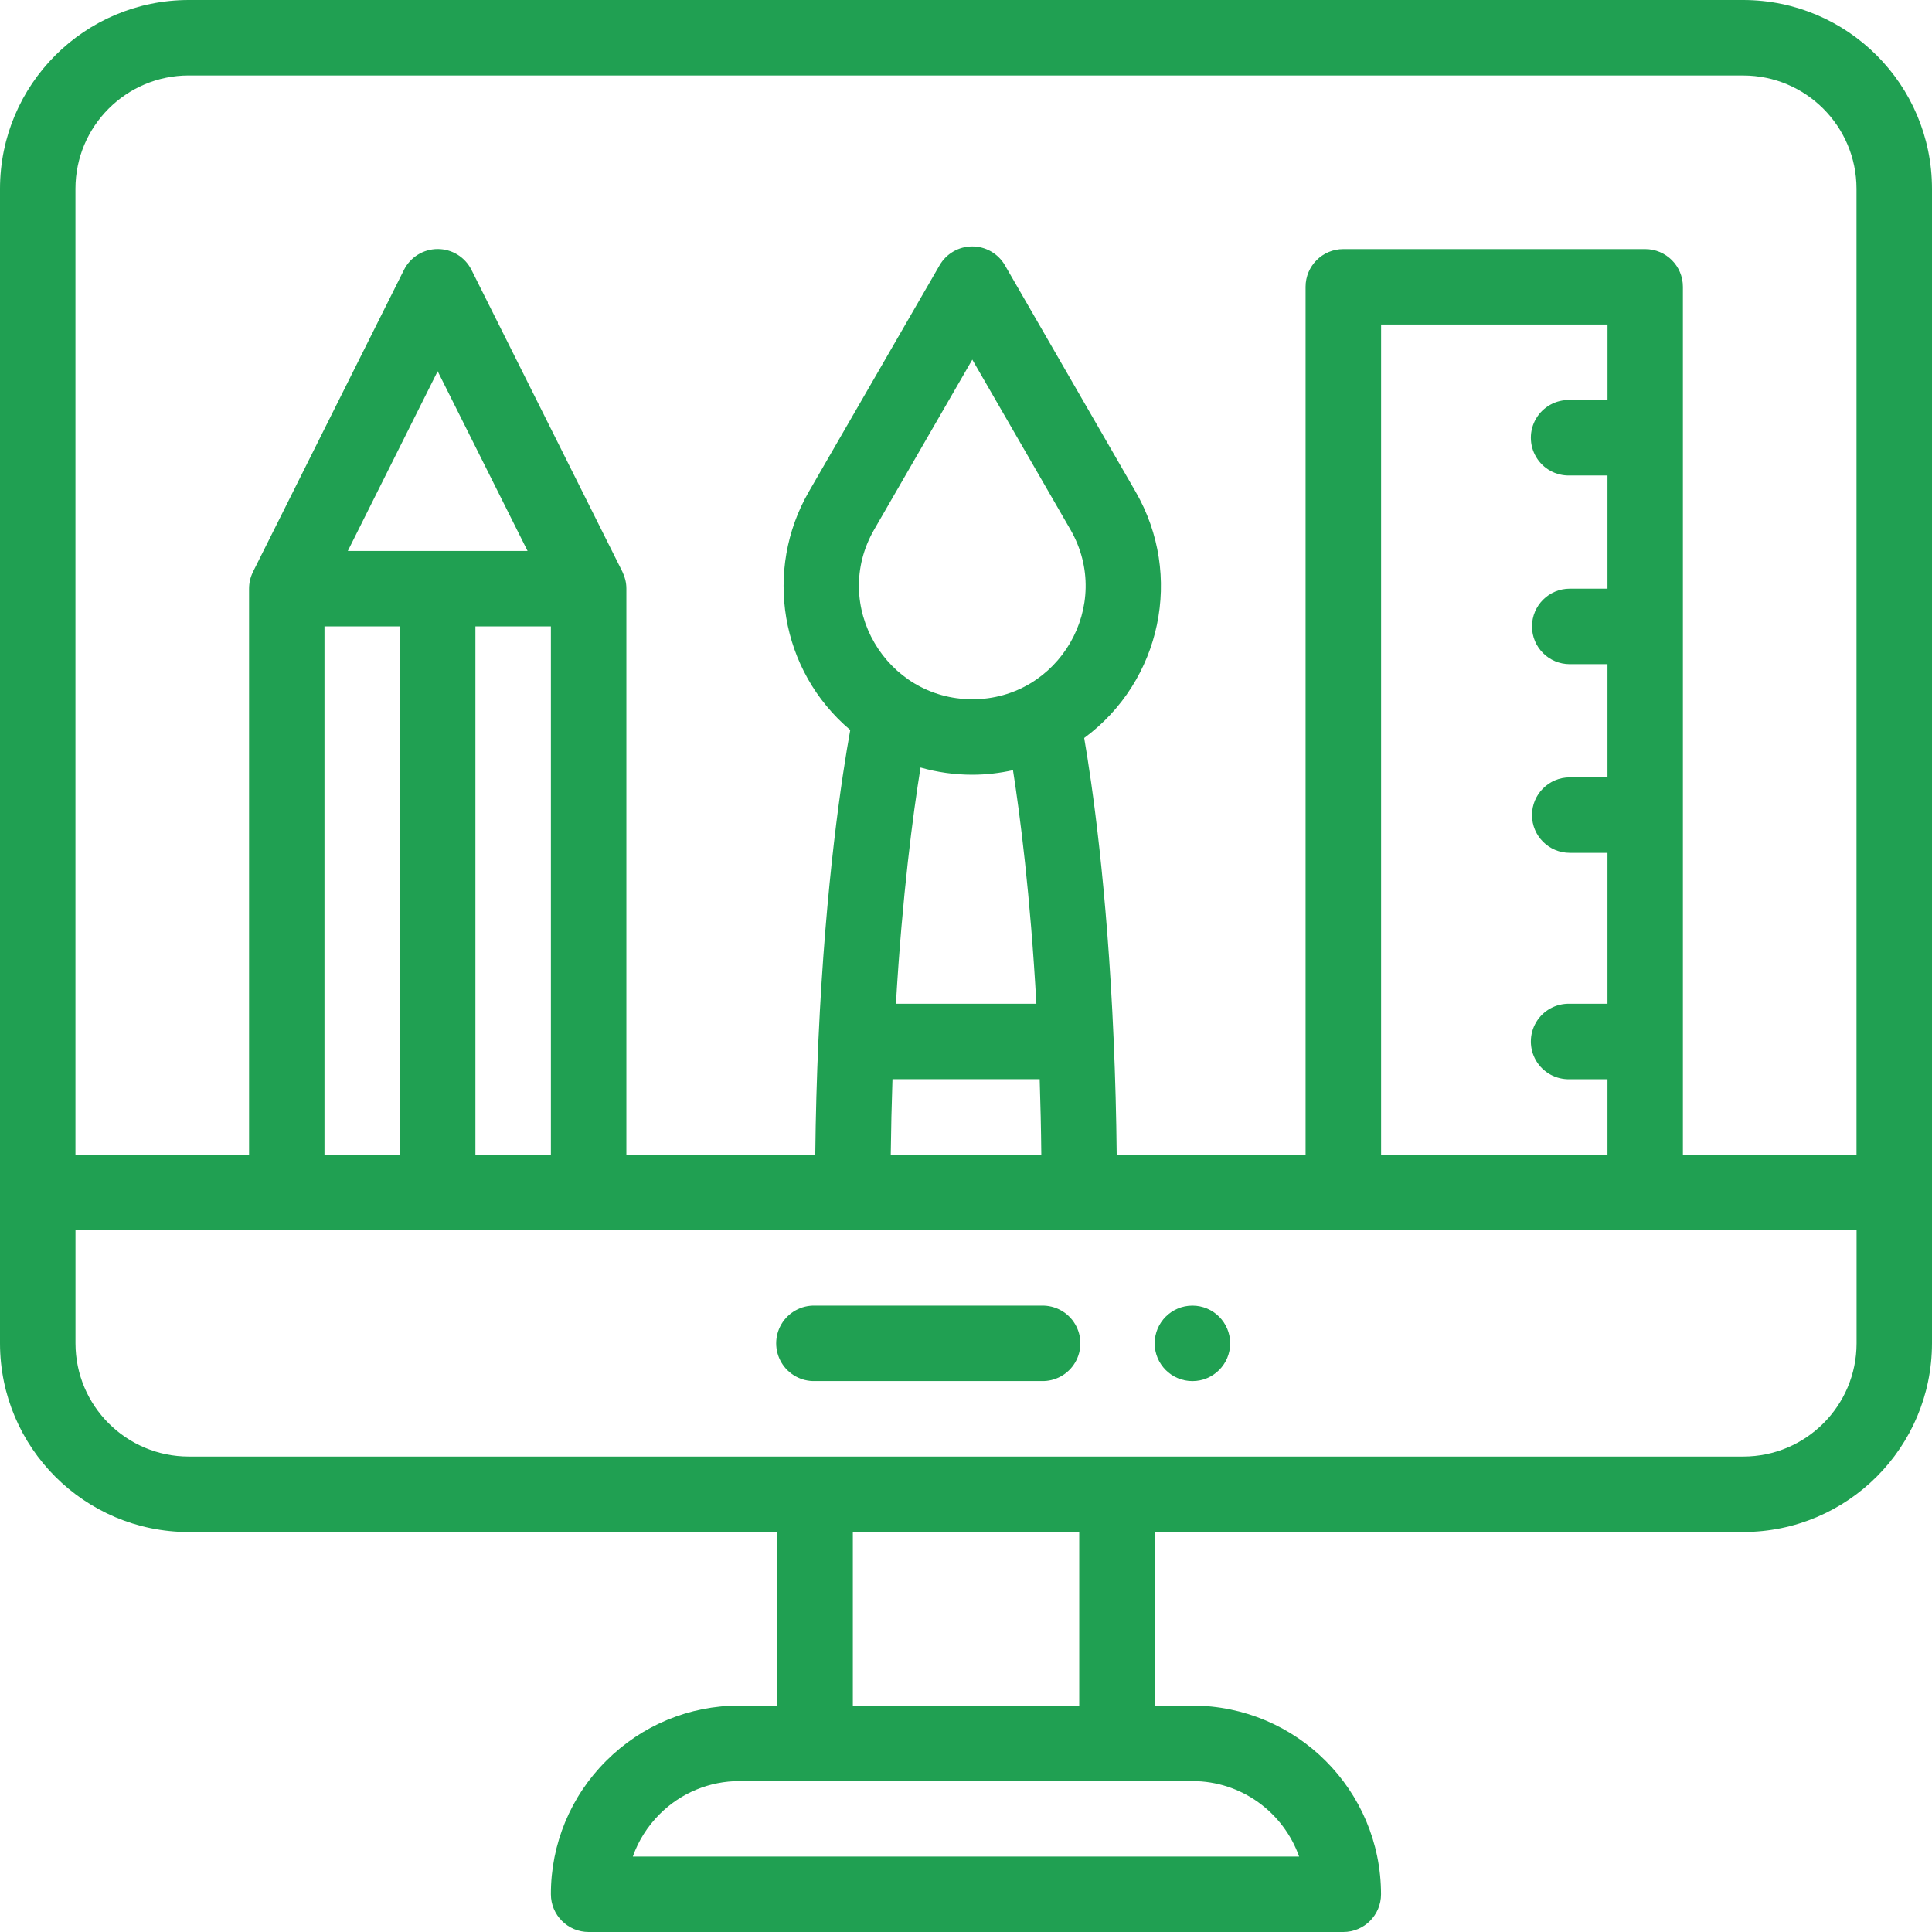
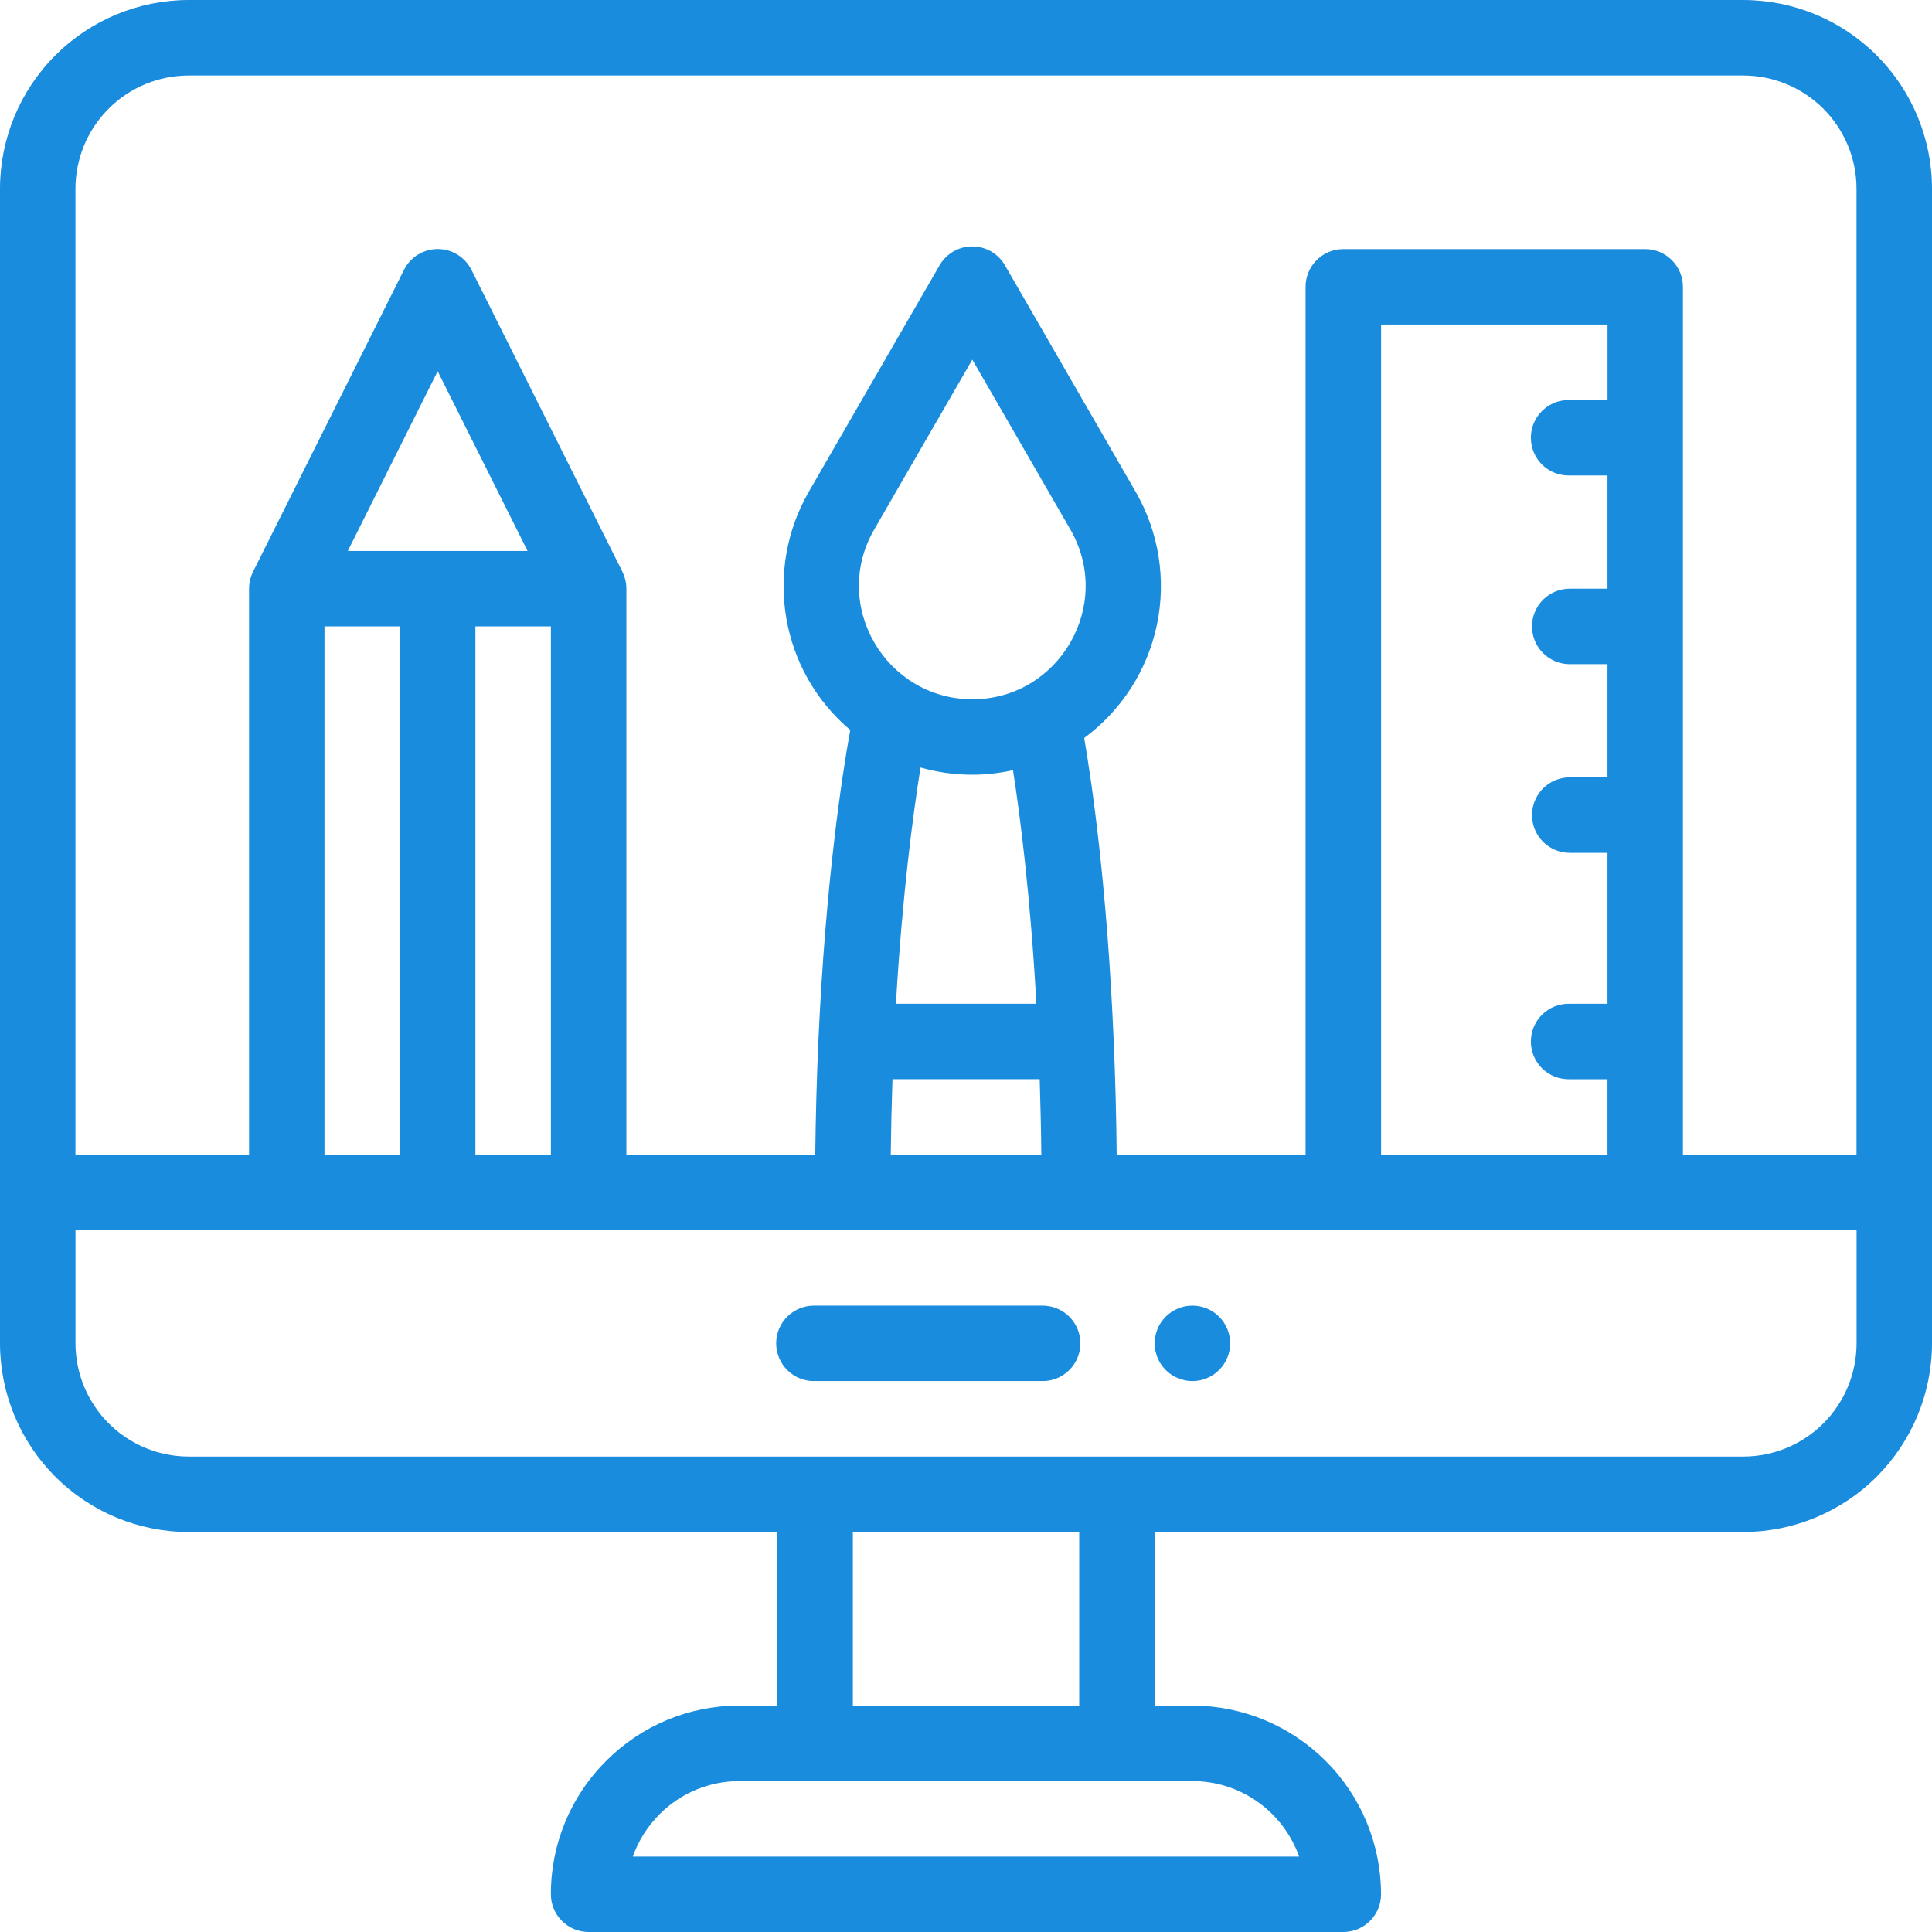
- <svg xmlns="http://www.w3.org/2000/svg" width="56" height="56" viewBox="0 0 56 56">
-   <g fill="#20A052" fill-rule="nonzero">
-     <path d="M34.563 37.844a1.094 1.094 0 1 0 0 2.188 1.094 1.094 0 0 0 0-2.188z" />
-     <path d="M50.531 0H5.47A5.475 5.475 0 0 0 0 5.469v33.468a5.475 5.475 0 0 0 5.469 5.47H22.53v5.03h-1.093c-1.46 0-2.834.57-3.867 1.603a5.433 5.433 0 0 0-1.602 3.866c0 .604.49 1.094 1.094 1.094h21.875c.604 0 1.093-.49 1.093-1.094a5.475 5.475 0 0 0-5.468-5.468h-1.094v-5.032H50.53A5.475 5.475 0 0 0 56 38.938V5.468A5.475 5.475 0 0 0 50.531 0zM5.47 2.188H50.53a3.285 3.285 0 0 1 3.282 3.28v28H48.78V8.313c0-.604-.49-1.093-1.093-1.093h-8.75c-.605 0-1.094.49-1.094 1.093V33.47h-5.475a100.514 100.514 0 0 0-.088-3.328c-.191-4.455-.628-7.439-.854-8.751a5.47 5.47 0 0 0 1.493-7.134L29.129 7.69a1.094 1.094 0 0 0-1.895 0l-3.792 6.566c-1.3 2.256-.84 5.178 1.203 6.903-.236 1.308-.714 4.399-.922 8.98-.049 1.093-.08 2.209-.092 3.33h-5.475V17.062c0-.173-.04-.331-.108-.472l-.007-.017-4.375-8.75a1.094 1.094 0 0 0-1.957 0l-4.375 8.75-.007.017a1.087 1.087 0 0 0-.108.473v16.406H2.187v-28A3.285 3.285 0 0 1 5.47 2.187zm34.562 31.28V9.407h6.563v2.188H45.5a1.094 1.094 0 1 0 0 2.187h1.094v3.281H45.5a1.094 1.094 0 1 0 0 2.188h1.094v3.281H45.5a1.094 1.094 0 1 0 0 2.188h1.094v4.375H45.5a1.094 1.094 0 1 0 0 2.187h1.094v2.188H40.03zm-11.85-11.012c.398 0 .794-.046 1.18-.132.204 1.301.502 3.603.678 6.77h-4.071c.185-3.164.497-5.502.713-6.847.485.138.99.209 1.5.209zm0-2.188c-2.5 0-4.111-2.72-2.844-4.918l2.845-4.926 2.843 4.925c1.262 2.189-.328 4.92-2.843 4.92zm-2.313 11.013h4.267c.023.719.04 1.45.047 2.188h-4.364c.009-.733.025-1.464.05-2.188zM13.78 33.47V18.156h2.188V33.47H13.78zm-4.375 0V18.156h2.188V33.47H9.406zm.676-17.5l2.605-5.21 2.606 5.21h-5.21zm27.574 37.843H18.343c.16-.455.423-.873.775-1.226a3.26 3.26 0 0 1 2.32-.961h13.125c1.426 0 2.642.914 3.093 2.188zm-6.375-4.374H24.72v-5.032h6.562v5.032zm19.25-7.22H5.47a3.285 3.285 0 0 1-3.282-3.28v-3.282h51.626v3.282a3.285 3.285 0 0 1-3.282 3.28z" />
-     <path d="M30.188 37.844h-6.563a1.094 1.094 0 1 0 0 2.187h6.563a1.094 1.094 0 1 0 0-2.187z" />
-   </g>
+ <svg xmlns="http://www.w3.org/2000/svg" width="56" height="56" viewBox="0 0 56 56" fill="none">
+   <path d="M34.563 37.844C34.273 37.844 33.994 37.959 33.789 38.164C33.584 38.369 33.469 38.648 33.469 38.938C33.469 39.228 33.584 39.506 33.789 39.711C33.994 39.916 34.273 40.032 34.563 40.032C34.853 40.032 35.131 39.916 35.336 39.711C35.541 39.506 35.657 39.228 35.657 38.938C35.657 38.648 35.541 38.369 35.336 38.164C35.131 37.959 34.853 37.844 34.563 37.844Z" fill="#198CDE" style="fill:#198CDE;fill:color(display-p3 0.098 0.549 0.871);fill-opacity:1;" />
+   <path d="M50.531 0H5.47C4.02 0.001 2.629 0.578 1.604 1.603C0.578 2.629 0.002 4.019 0 5.469L0 38.937C0.001 40.387 0.578 41.778 1.603 42.803C2.629 43.829 4.019 44.405 5.469 44.407H22.53V49.437H21.437C19.977 49.437 18.603 50.007 17.57 51.04C17.061 51.547 16.657 52.149 16.382 52.813C16.107 53.476 15.966 54.188 15.968 54.906C15.968 55.51 16.458 56 17.062 56H38.937C39.541 56 40.03 55.51 40.03 54.906C40.028 53.456 39.452 52.067 38.426 51.042C37.401 50.017 36.012 49.44 34.562 49.438H33.468V44.406H50.53C51.98 44.405 53.37 43.828 54.396 42.803C55.421 41.778 55.998 40.388 56 38.938V5.468C55.998 4.018 55.421 2.628 54.396 1.603C53.371 0.578 51.981 0.002 50.531 0ZM5.47 2.188H50.53C51.4 2.189 52.234 2.535 52.849 3.149C53.464 3.764 53.811 4.598 53.812 5.468V33.468H48.78V8.313C48.78 7.709 48.29 7.22 47.687 7.22H38.937C38.332 7.22 37.843 7.71 37.843 8.313V33.47H32.368C32.357 32.36 32.328 31.251 32.28 30.142C32.089 25.687 31.652 22.703 31.426 21.391C32.508 20.593 33.258 19.425 33.534 18.109C33.809 16.793 33.59 15.422 32.919 14.257L29.129 7.69C29.033 7.524 28.895 7.386 28.729 7.289C28.562 7.193 28.374 7.143 28.181 7.143C27.989 7.143 27.801 7.193 27.634 7.289C27.468 7.386 27.33 7.524 27.234 7.69L23.442 14.256C22.142 16.512 22.602 19.434 24.645 21.159C24.409 22.467 23.931 25.558 23.723 30.139C23.674 31.232 23.643 32.348 23.631 33.469H18.156V17.062C18.156 16.889 18.116 16.731 18.048 16.59L18.041 16.573L13.666 7.823C13.575 7.641 13.435 7.488 13.263 7.382C13.09 7.275 12.891 7.218 12.688 7.218C12.484 7.218 12.285 7.275 12.112 7.382C11.94 7.488 11.8 7.641 11.709 7.823L7.334 16.573L7.327 16.59C7.256 16.738 7.219 16.899 7.219 17.063V33.469H2.187V5.469C2.188 4.599 2.534 3.764 3.15 3.149C3.765 2.533 4.6 2.189 5.47 2.188ZM40.032 33.468V9.407H46.595V11.595H45.5C45.354 11.591 45.208 11.616 45.071 11.668C44.935 11.722 44.81 11.801 44.705 11.903C44.6 12.005 44.517 12.127 44.459 12.262C44.402 12.397 44.373 12.542 44.373 12.688C44.373 12.835 44.402 12.98 44.459 13.115C44.517 13.25 44.6 13.372 44.705 13.474C44.81 13.576 44.935 13.655 45.071 13.709C45.208 13.761 45.354 13.786 45.5 13.782H46.594V17.063H45.5C45.356 17.063 45.214 17.091 45.081 17.146C44.949 17.201 44.828 17.282 44.726 17.383C44.625 17.485 44.544 17.606 44.489 17.738C44.434 17.871 44.406 18.013 44.406 18.157C44.406 18.301 44.434 18.443 44.489 18.576C44.544 18.708 44.625 18.829 44.726 18.931C44.828 19.032 44.949 19.113 45.081 19.168C45.214 19.223 45.356 19.251 45.5 19.251H46.594V22.532H45.5C45.21 22.532 44.932 22.647 44.726 22.852C44.521 23.058 44.406 23.336 44.406 23.626C44.406 23.916 44.521 24.194 44.726 24.4C44.932 24.605 45.21 24.72 45.5 24.72H46.594V29.095H45.5C45.354 29.091 45.208 29.116 45.071 29.169C44.935 29.221 44.81 29.301 44.705 29.403C44.6 29.505 44.517 29.627 44.459 29.762C44.402 29.897 44.373 30.042 44.373 30.189C44.373 30.335 44.402 30.48 44.459 30.615C44.517 30.75 44.6 30.872 44.705 30.974C44.81 31.076 44.935 31.155 45.071 31.209C45.208 31.261 45.354 31.286 45.5 31.282H46.594V33.47H40.03L40.032 33.468ZM28.182 22.456C28.58 22.456 28.976 22.41 29.362 22.324C29.566 23.625 29.864 25.927 30.04 29.094H25.969C26.154 25.93 26.466 23.592 26.682 22.247C27.167 22.385 27.672 22.456 28.182 22.456ZM28.182 20.268C25.682 20.268 24.071 17.548 25.338 15.35L28.183 10.424L31.026 15.349C32.288 17.538 30.698 20.269 28.183 20.269L28.182 20.268ZM25.869 31.281H30.136C30.159 32 30.176 32.731 30.183 33.469H25.819C25.828 32.736 25.844 32.005 25.869 31.281ZM13.78 33.47V18.156H15.968V33.47H13.78ZM9.405 33.47V18.156H11.593V33.47H9.406H9.405ZM10.081 15.97L12.686 10.76L15.292 15.97H10.081ZM37.655 53.813H18.343C18.503 53.358 18.766 52.94 19.118 52.587C19.422 52.281 19.784 52.039 20.182 51.874C20.58 51.709 21.007 51.625 21.438 51.626H34.563C35.989 51.626 37.205 52.54 37.656 53.814L37.655 53.813ZM31.28 49.439H24.72V44.407H31.282V49.439H31.28ZM50.53 42.219H5.47C4.6 42.218 3.766 41.872 3.151 41.258C2.536 40.643 2.189 39.809 2.188 38.939V35.657H53.814V38.939C53.813 39.809 53.466 40.643 52.851 41.258C52.236 41.872 51.402 42.218 50.532 42.219H50.53Z" fill="#198CDE" style="fill:#198CDE;fill:color(display-p3 0.098 0.549 0.871);fill-opacity:1;" />
+   <path d="M30.188 37.844H23.625C23.479 37.84 23.333 37.865 23.196 37.918C23.06 37.971 22.935 38.051 22.83 38.153C22.725 38.255 22.642 38.377 22.584 38.511C22.527 38.646 22.498 38.791 22.498 38.938C22.498 39.084 22.527 39.229 22.584 39.364C22.642 39.499 22.725 39.621 22.83 39.723C22.935 39.825 23.06 39.905 23.196 39.958C23.333 40.011 23.479 40.036 23.625 40.031H30.188C30.334 40.036 30.48 40.011 30.617 39.958C30.753 39.905 30.878 39.825 30.983 39.723C31.088 39.621 31.172 39.499 31.229 39.364C31.286 39.229 31.315 39.084 31.315 38.938C31.315 38.791 31.286 38.646 31.229 38.511C31.172 38.377 31.088 38.255 30.983 38.153C30.878 38.051 30.753 37.971 30.617 37.918C30.48 37.865 30.334 37.84 30.188 37.844Z" fill="#198CDE" style="fill:#198CDE;fill:color(display-p3 0.098 0.549 0.871);fill-opacity:1;" />
</svg>
